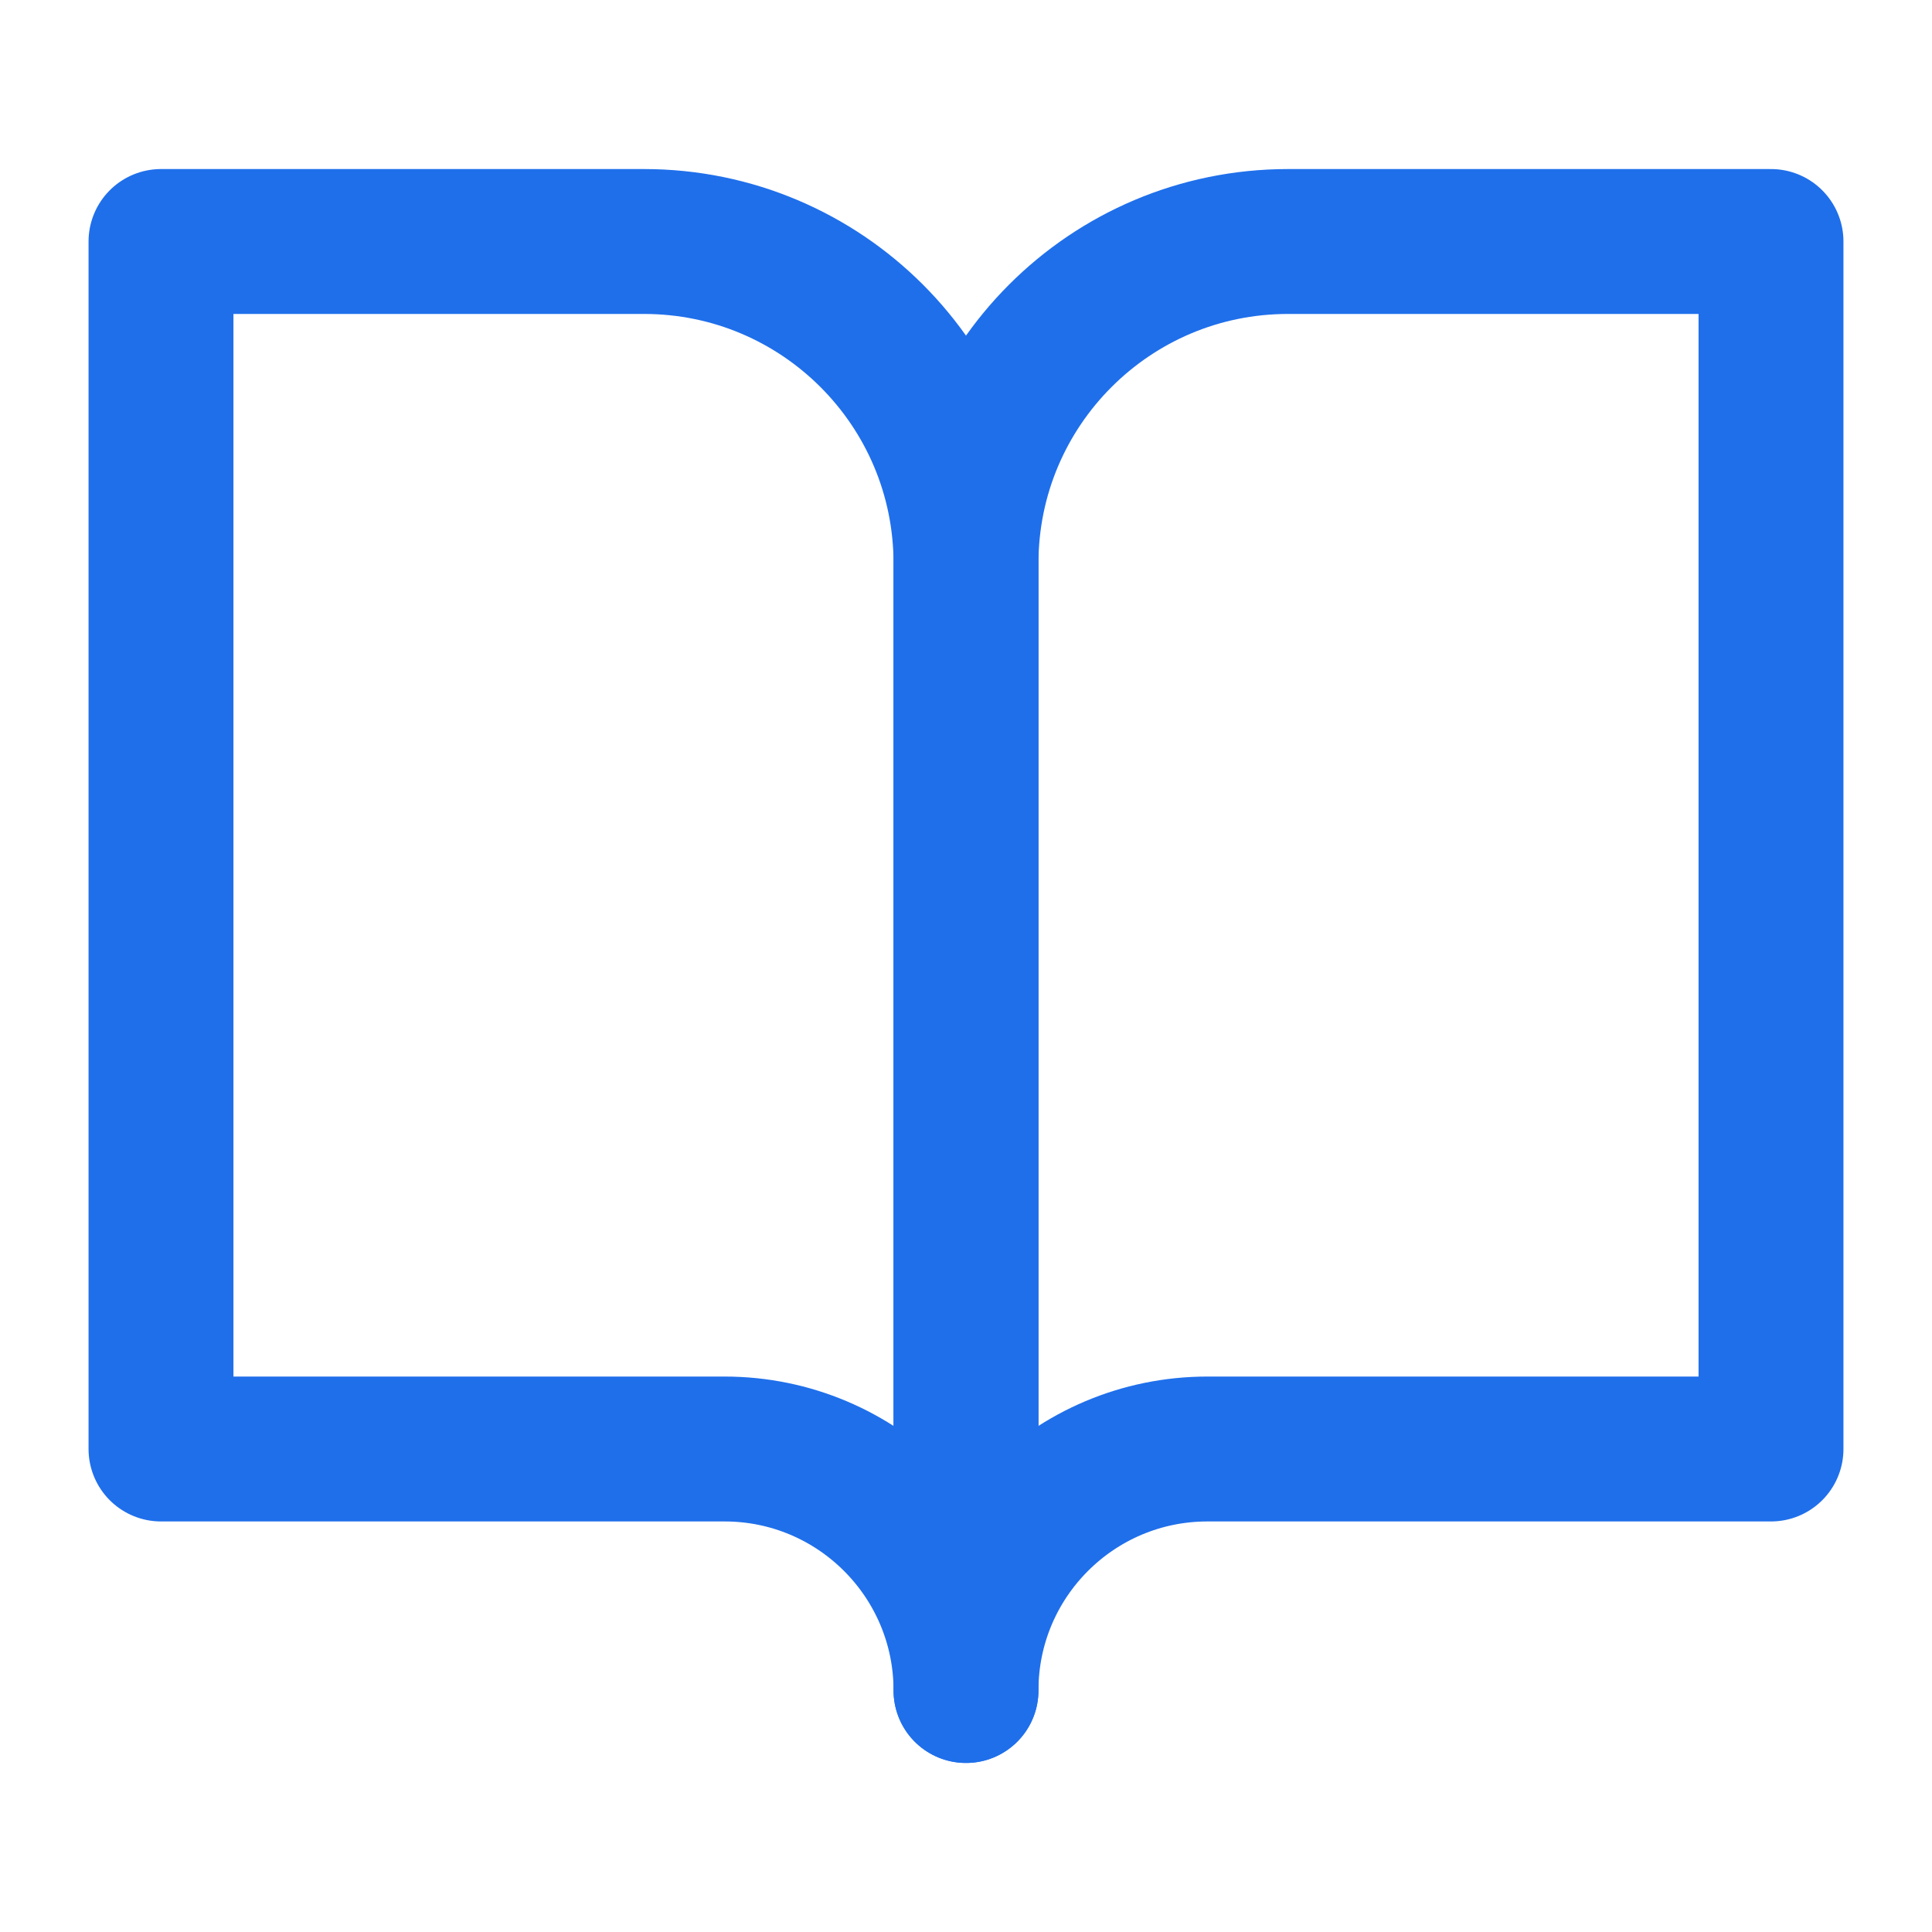
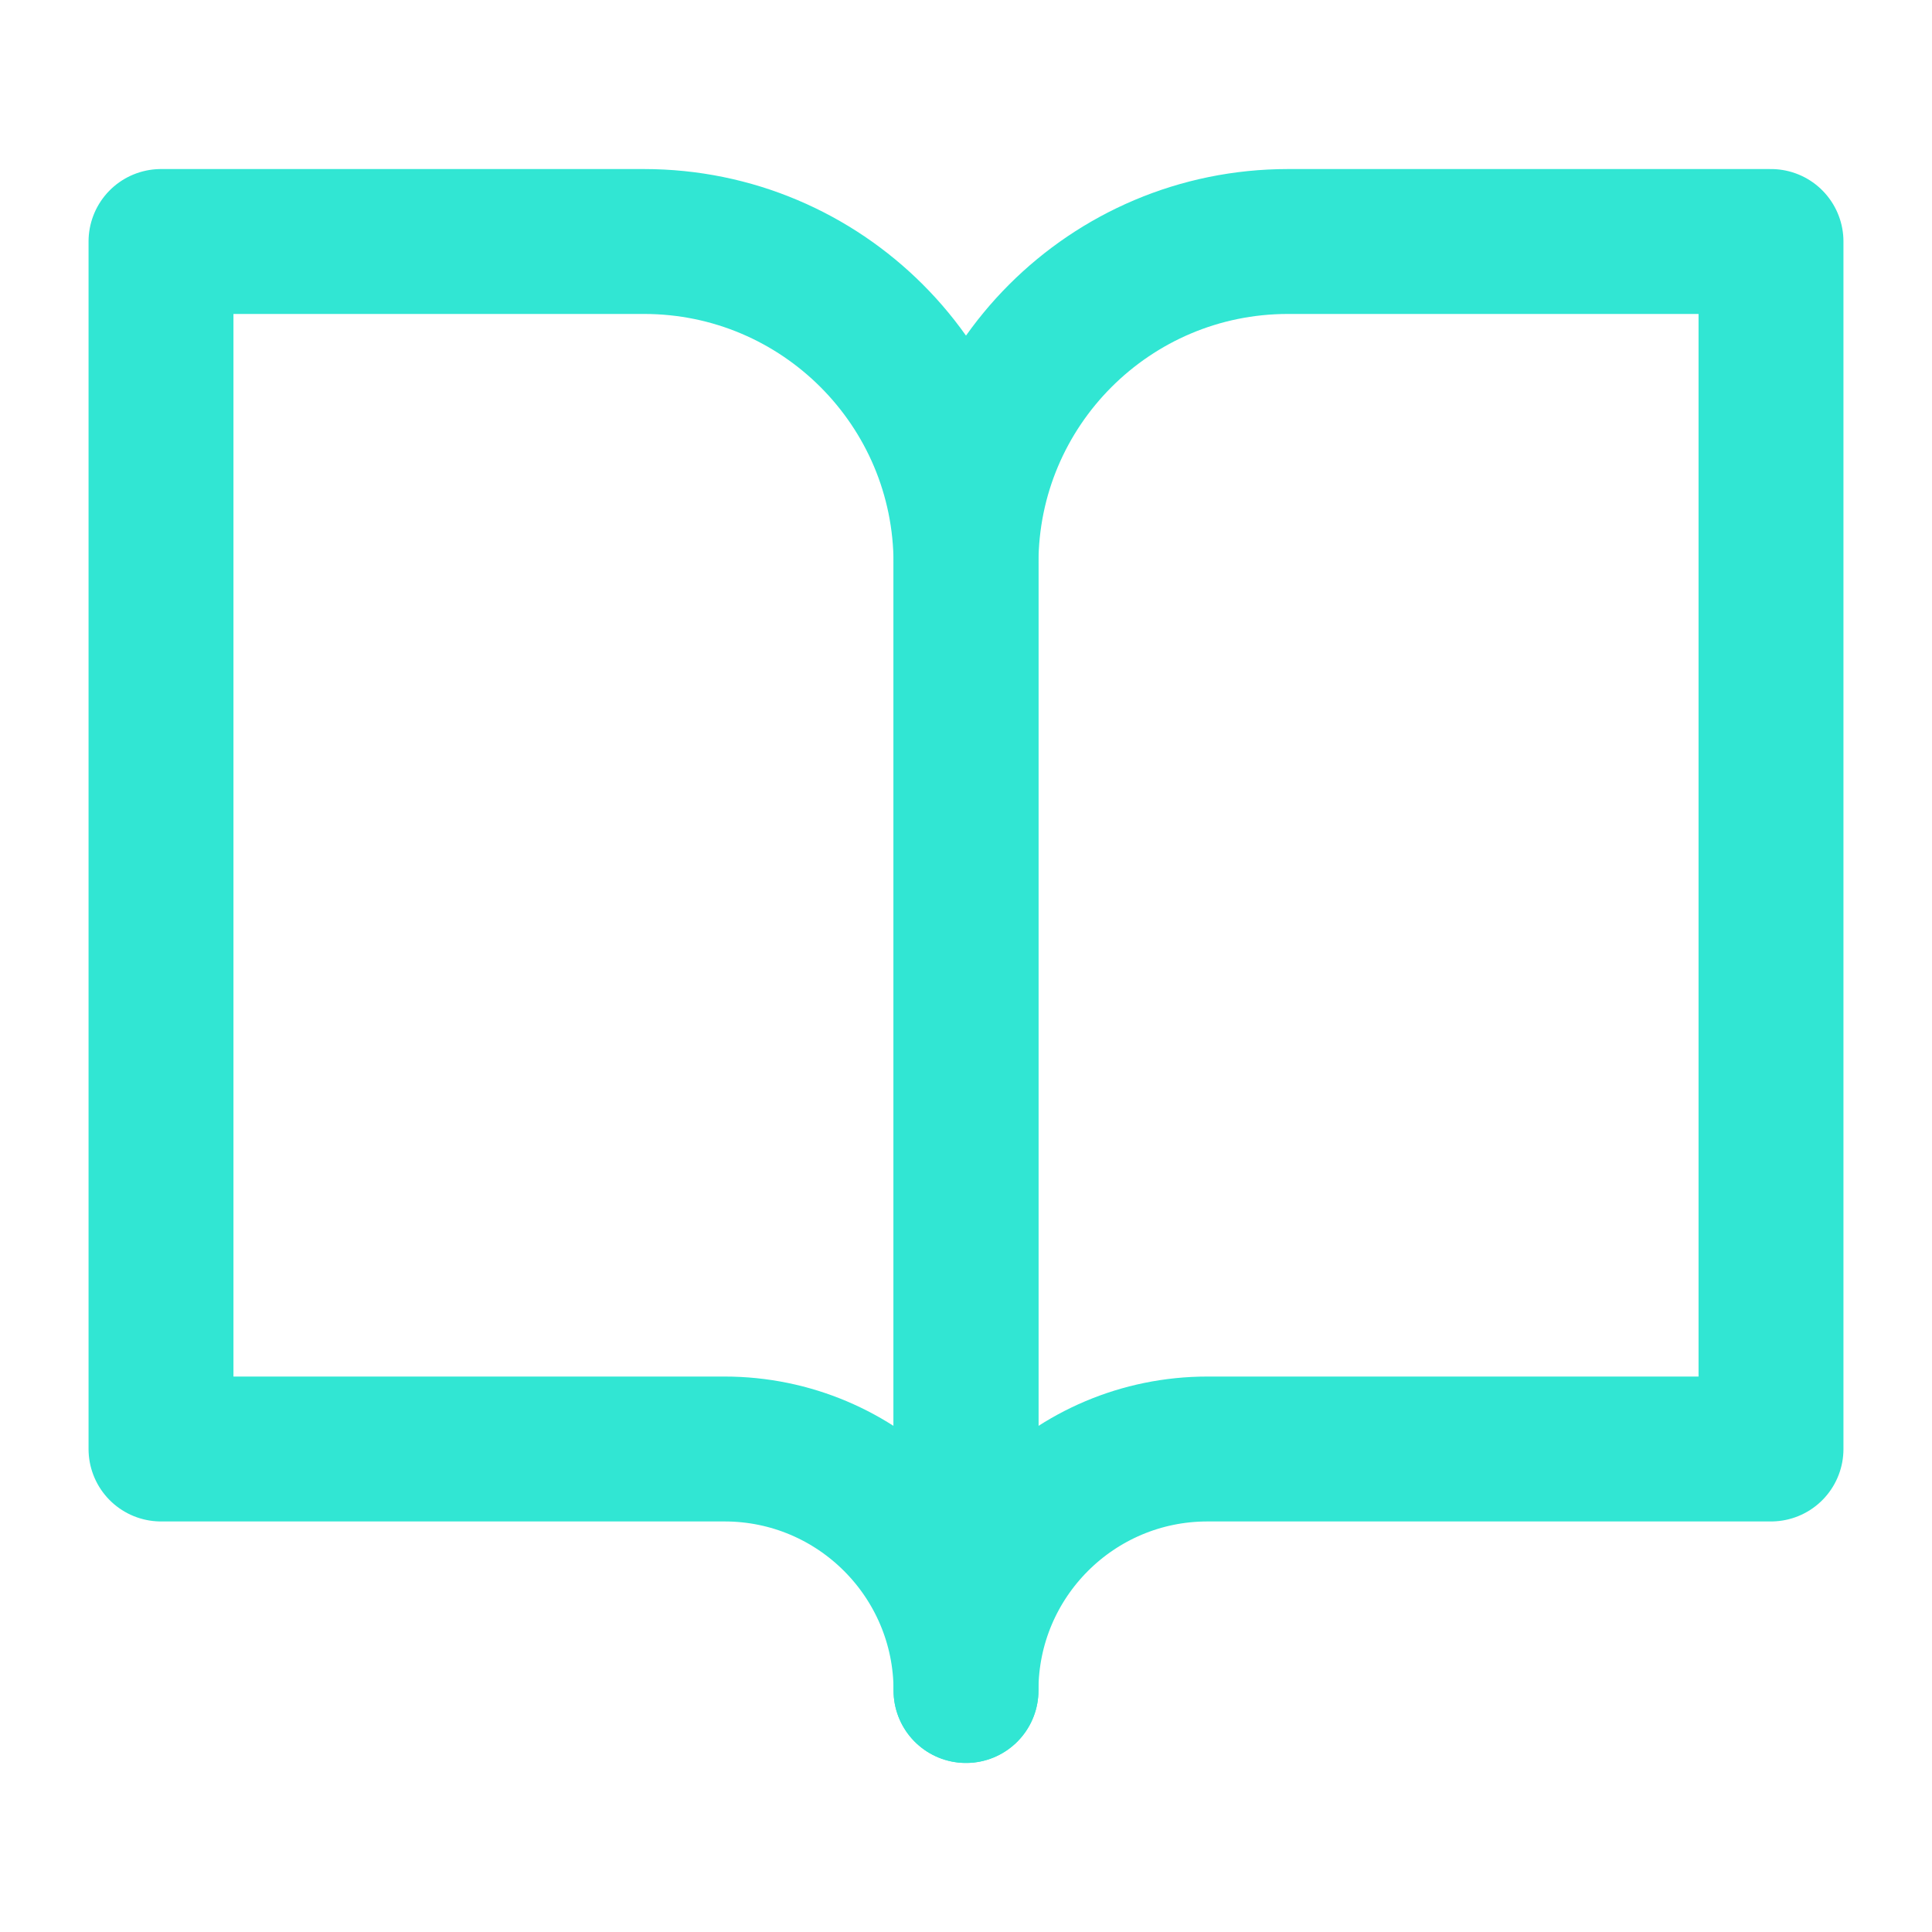
- <svg xmlns="http://www.w3.org/2000/svg" viewBox="0 0 24 24" fill="none" stroke="#1f6feb" stroke-width="1.8" stroke-linecap="round" stroke-linejoin="round">
+ <svg xmlns="http://www.w3.org/2000/svg" viewBox="0 0 24 24" fill="none" stroke="#31e6d3" stroke-width="1.8" stroke-linecap="round" stroke-linejoin="round">
  <path d="M2 3h6a4 4 0 0 1 4 4v14a3 3 0 0 0-3-3H2z" />
  <path d="M22 3h-6a4 4 0 0 0-4 4v14a3 3 0 0 1 3-3h7z" />
</svg>
